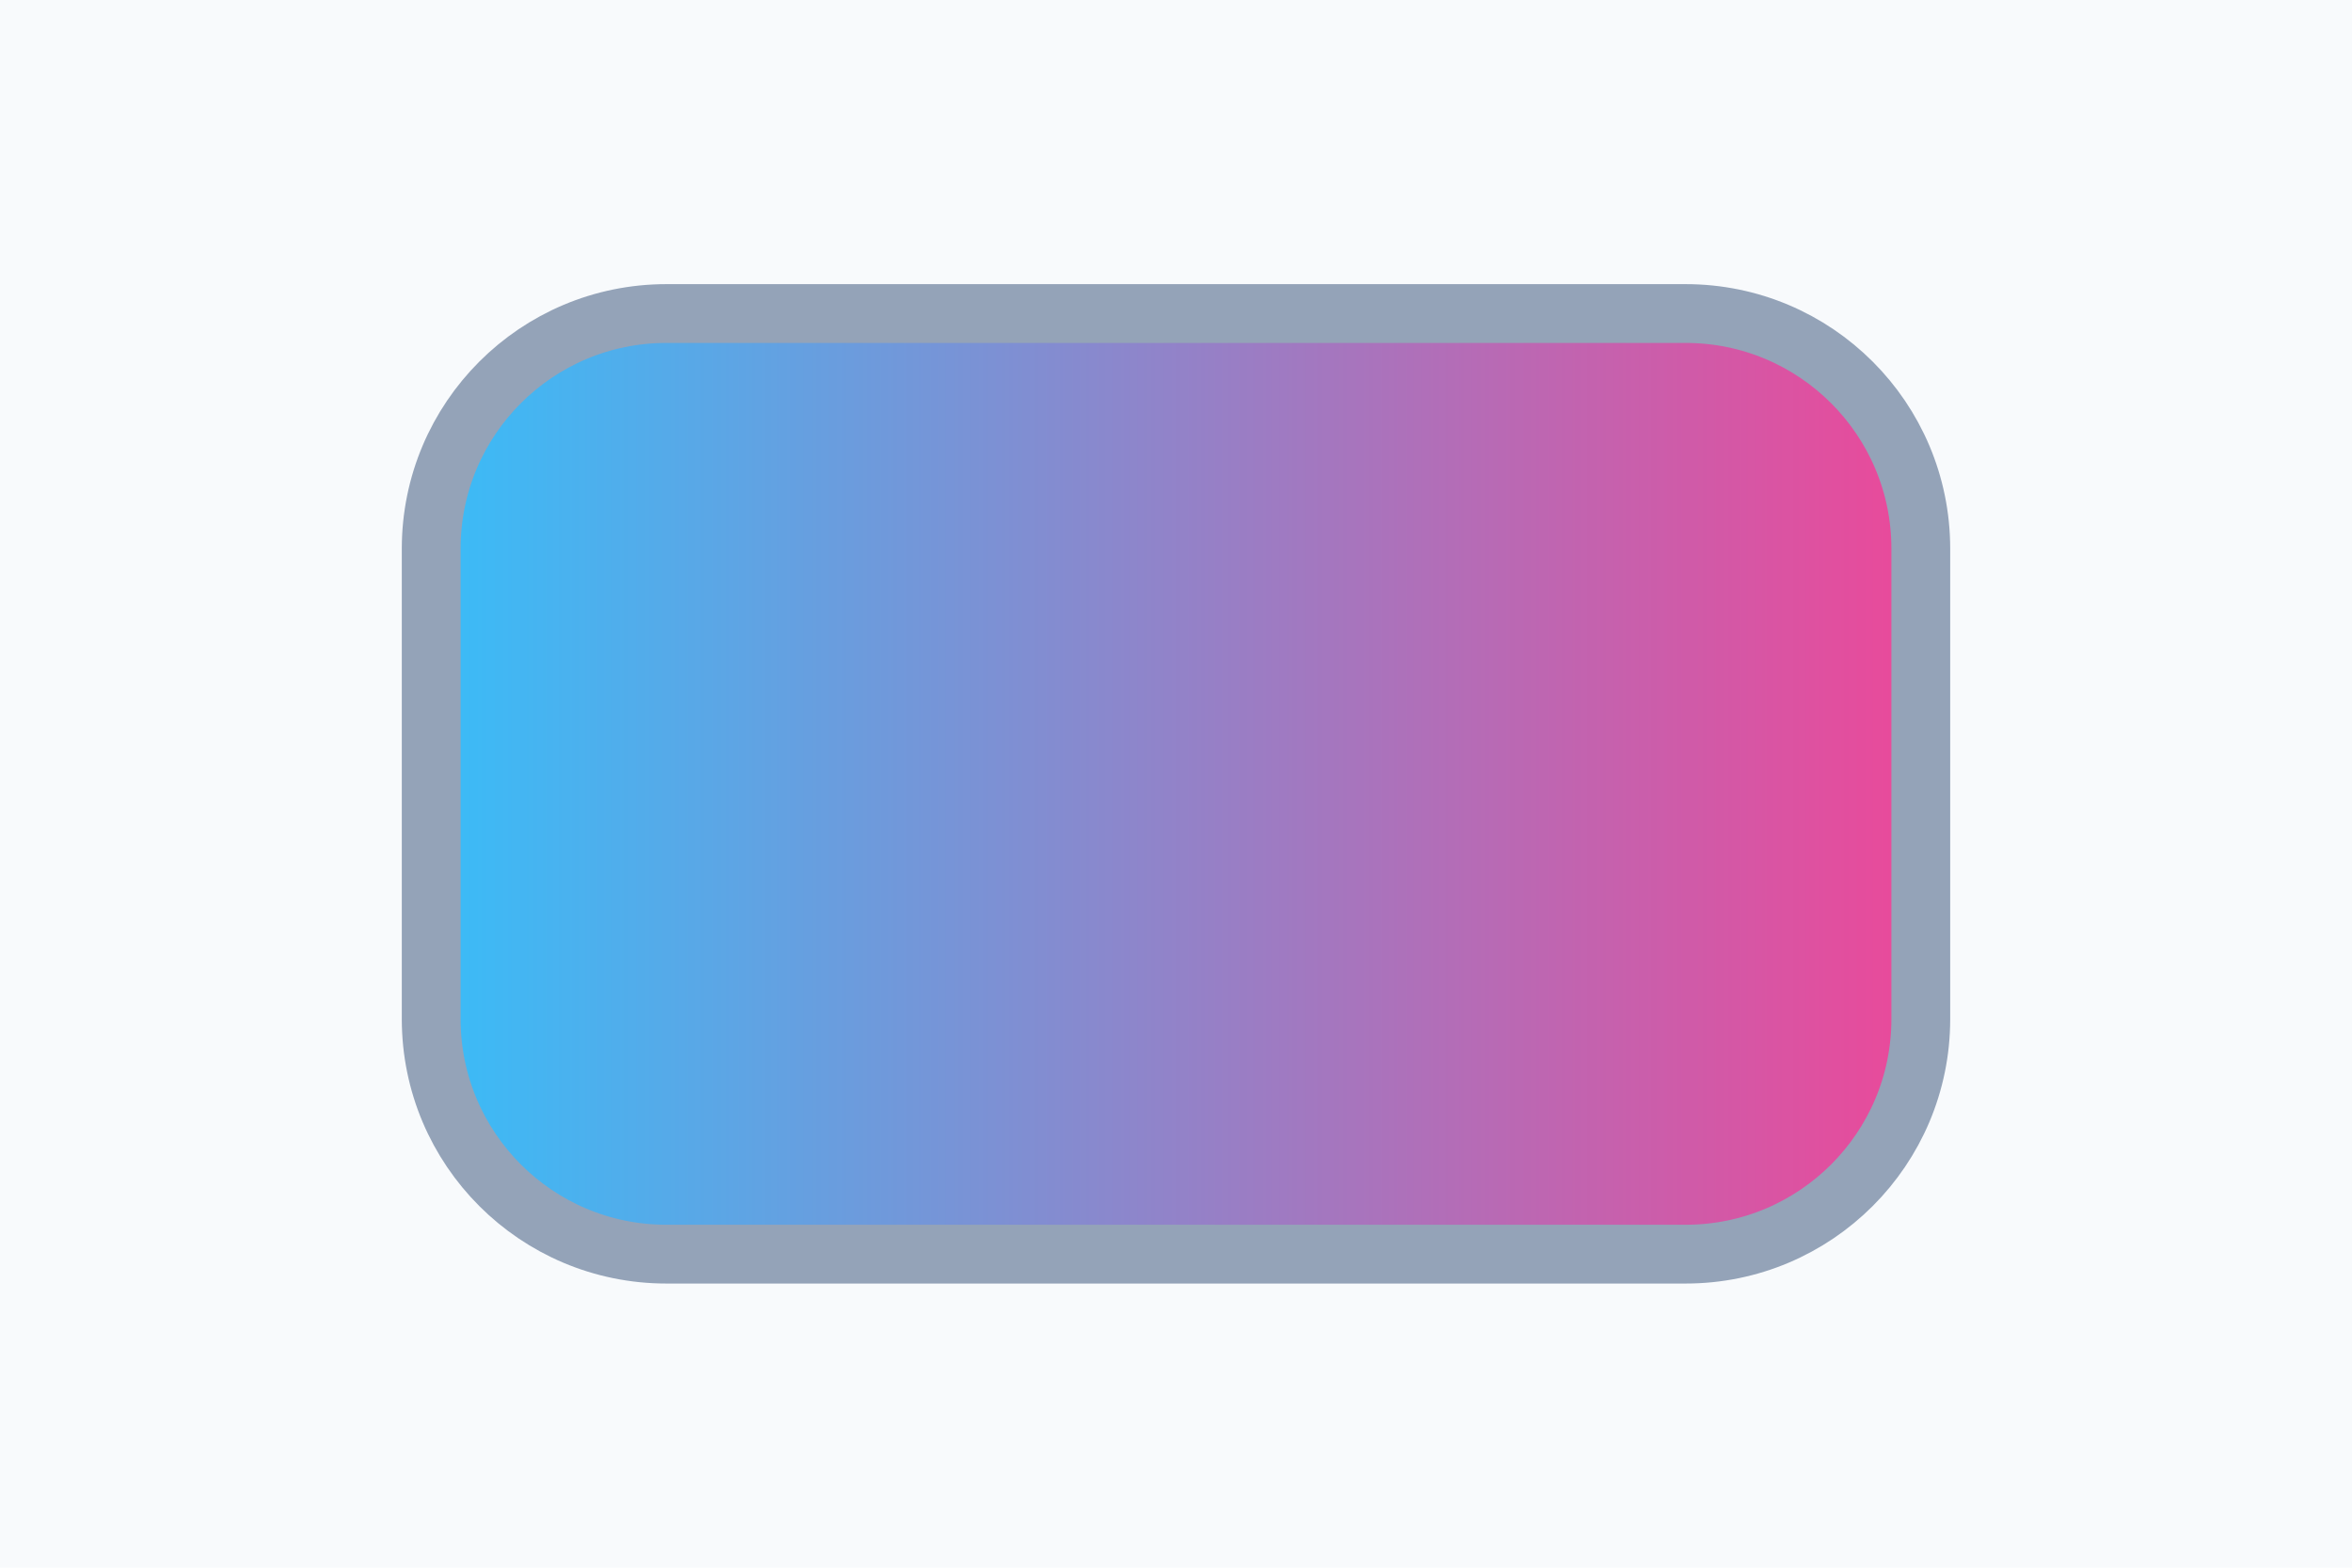
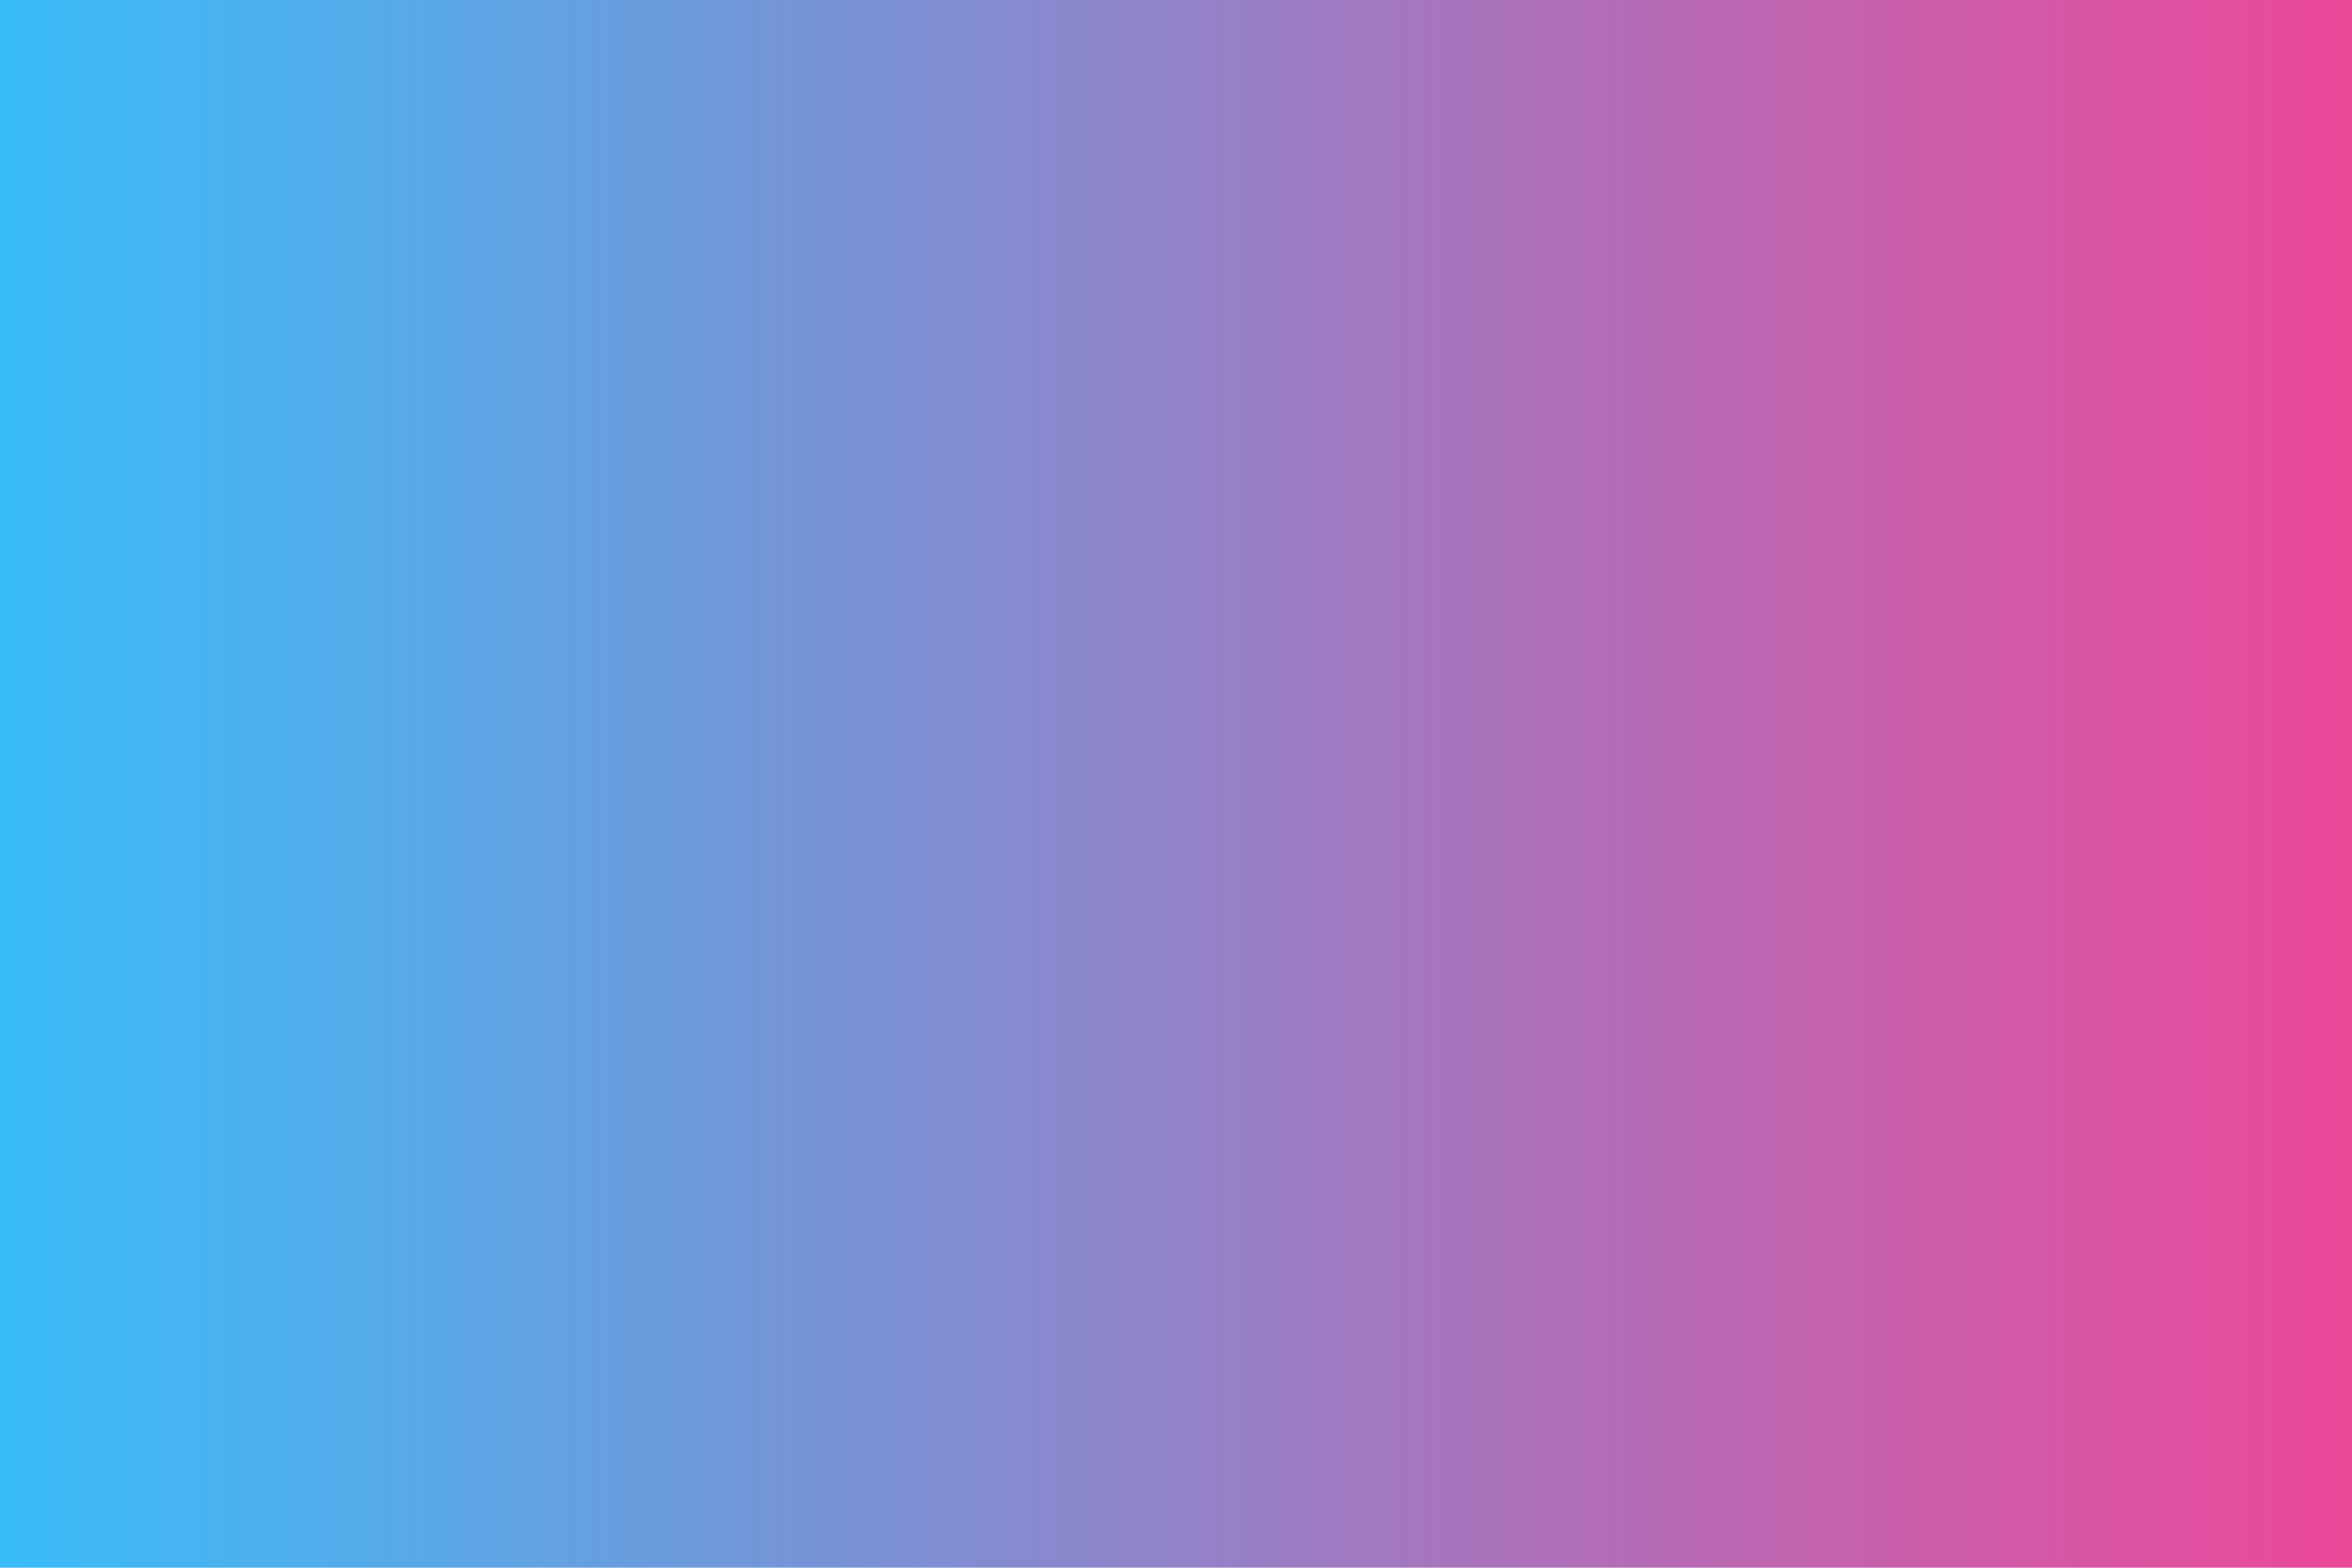
<svg xmlns="http://www.w3.org/2000/svg" viewBox="0 0 120 80">
  <rect width="120" height="80" fill="#f8fafc" />
  <defs>
    <linearGradient id="g">
      <stop offset="0" stop-color="#38bdf8" />
      <stop offset="1" stop-color="#ec4899" />
    </linearGradient>
  </defs>
-   <rect x="22" y="16" width="76" height="48" rx="12" fill="url(#g)" stroke="#94a3b8" stroke-width="3" />
+   <rect width="120" height="80" fill="url(#g)" />
</svg>
